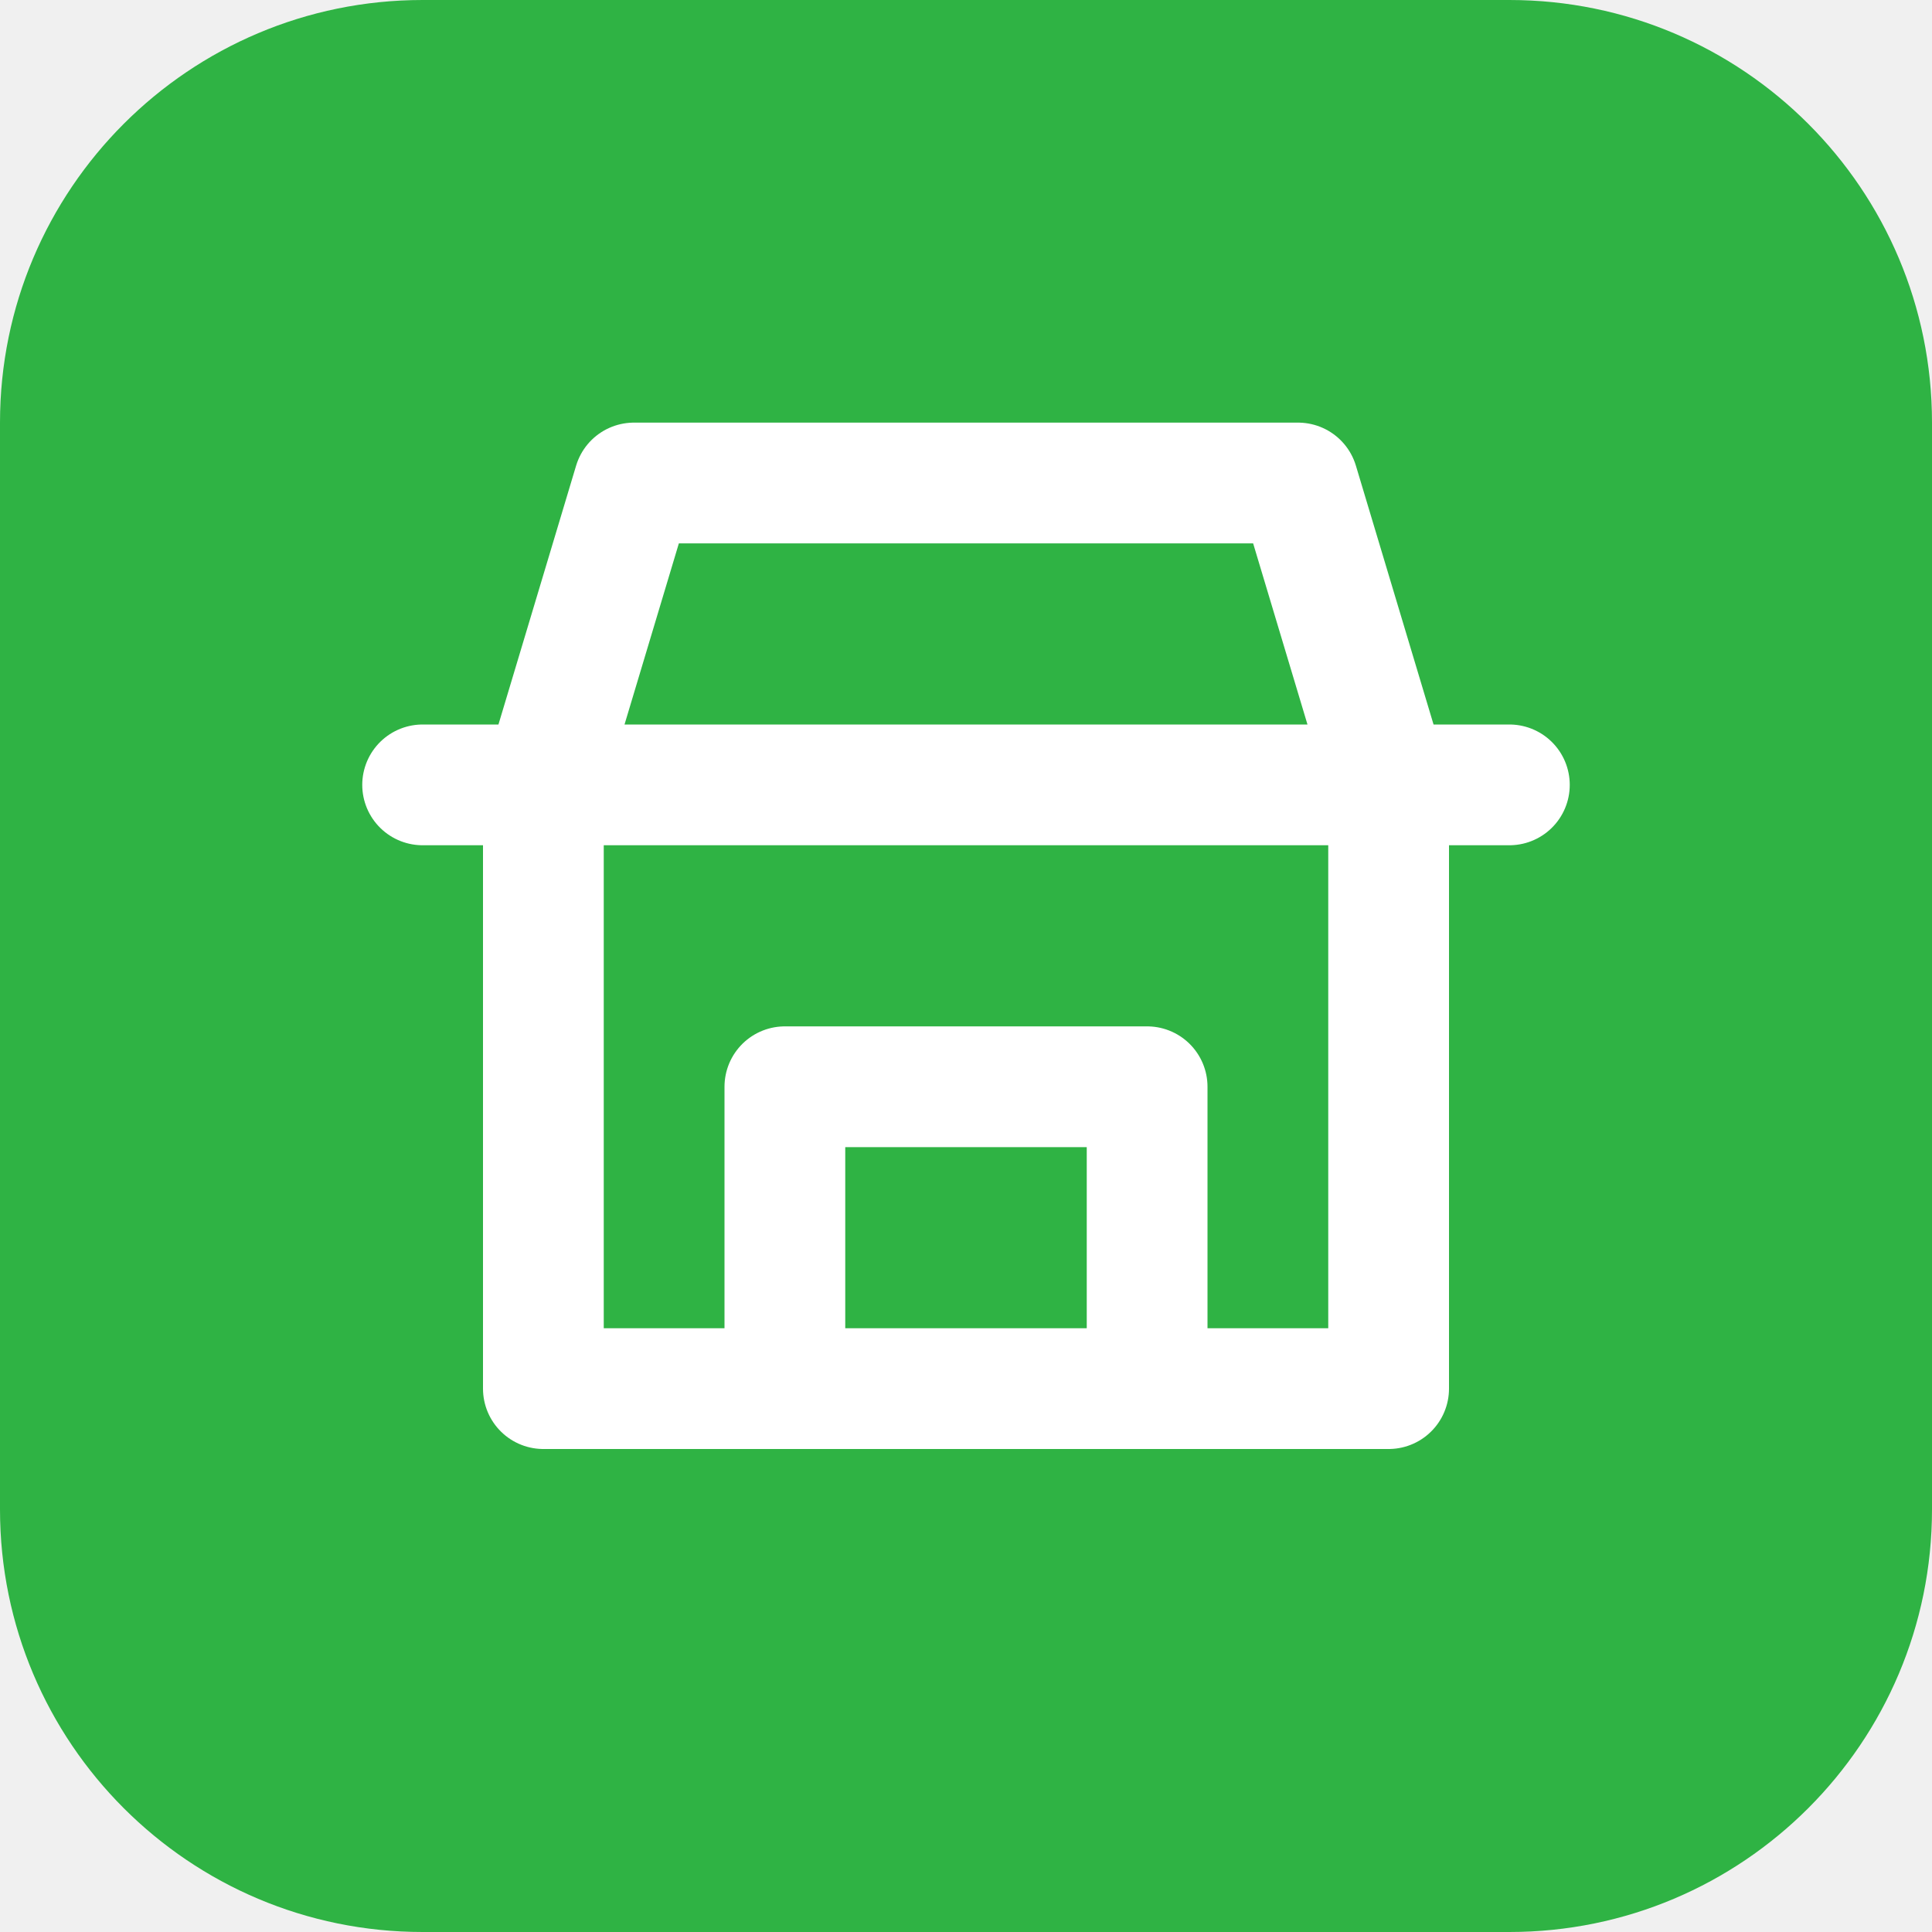
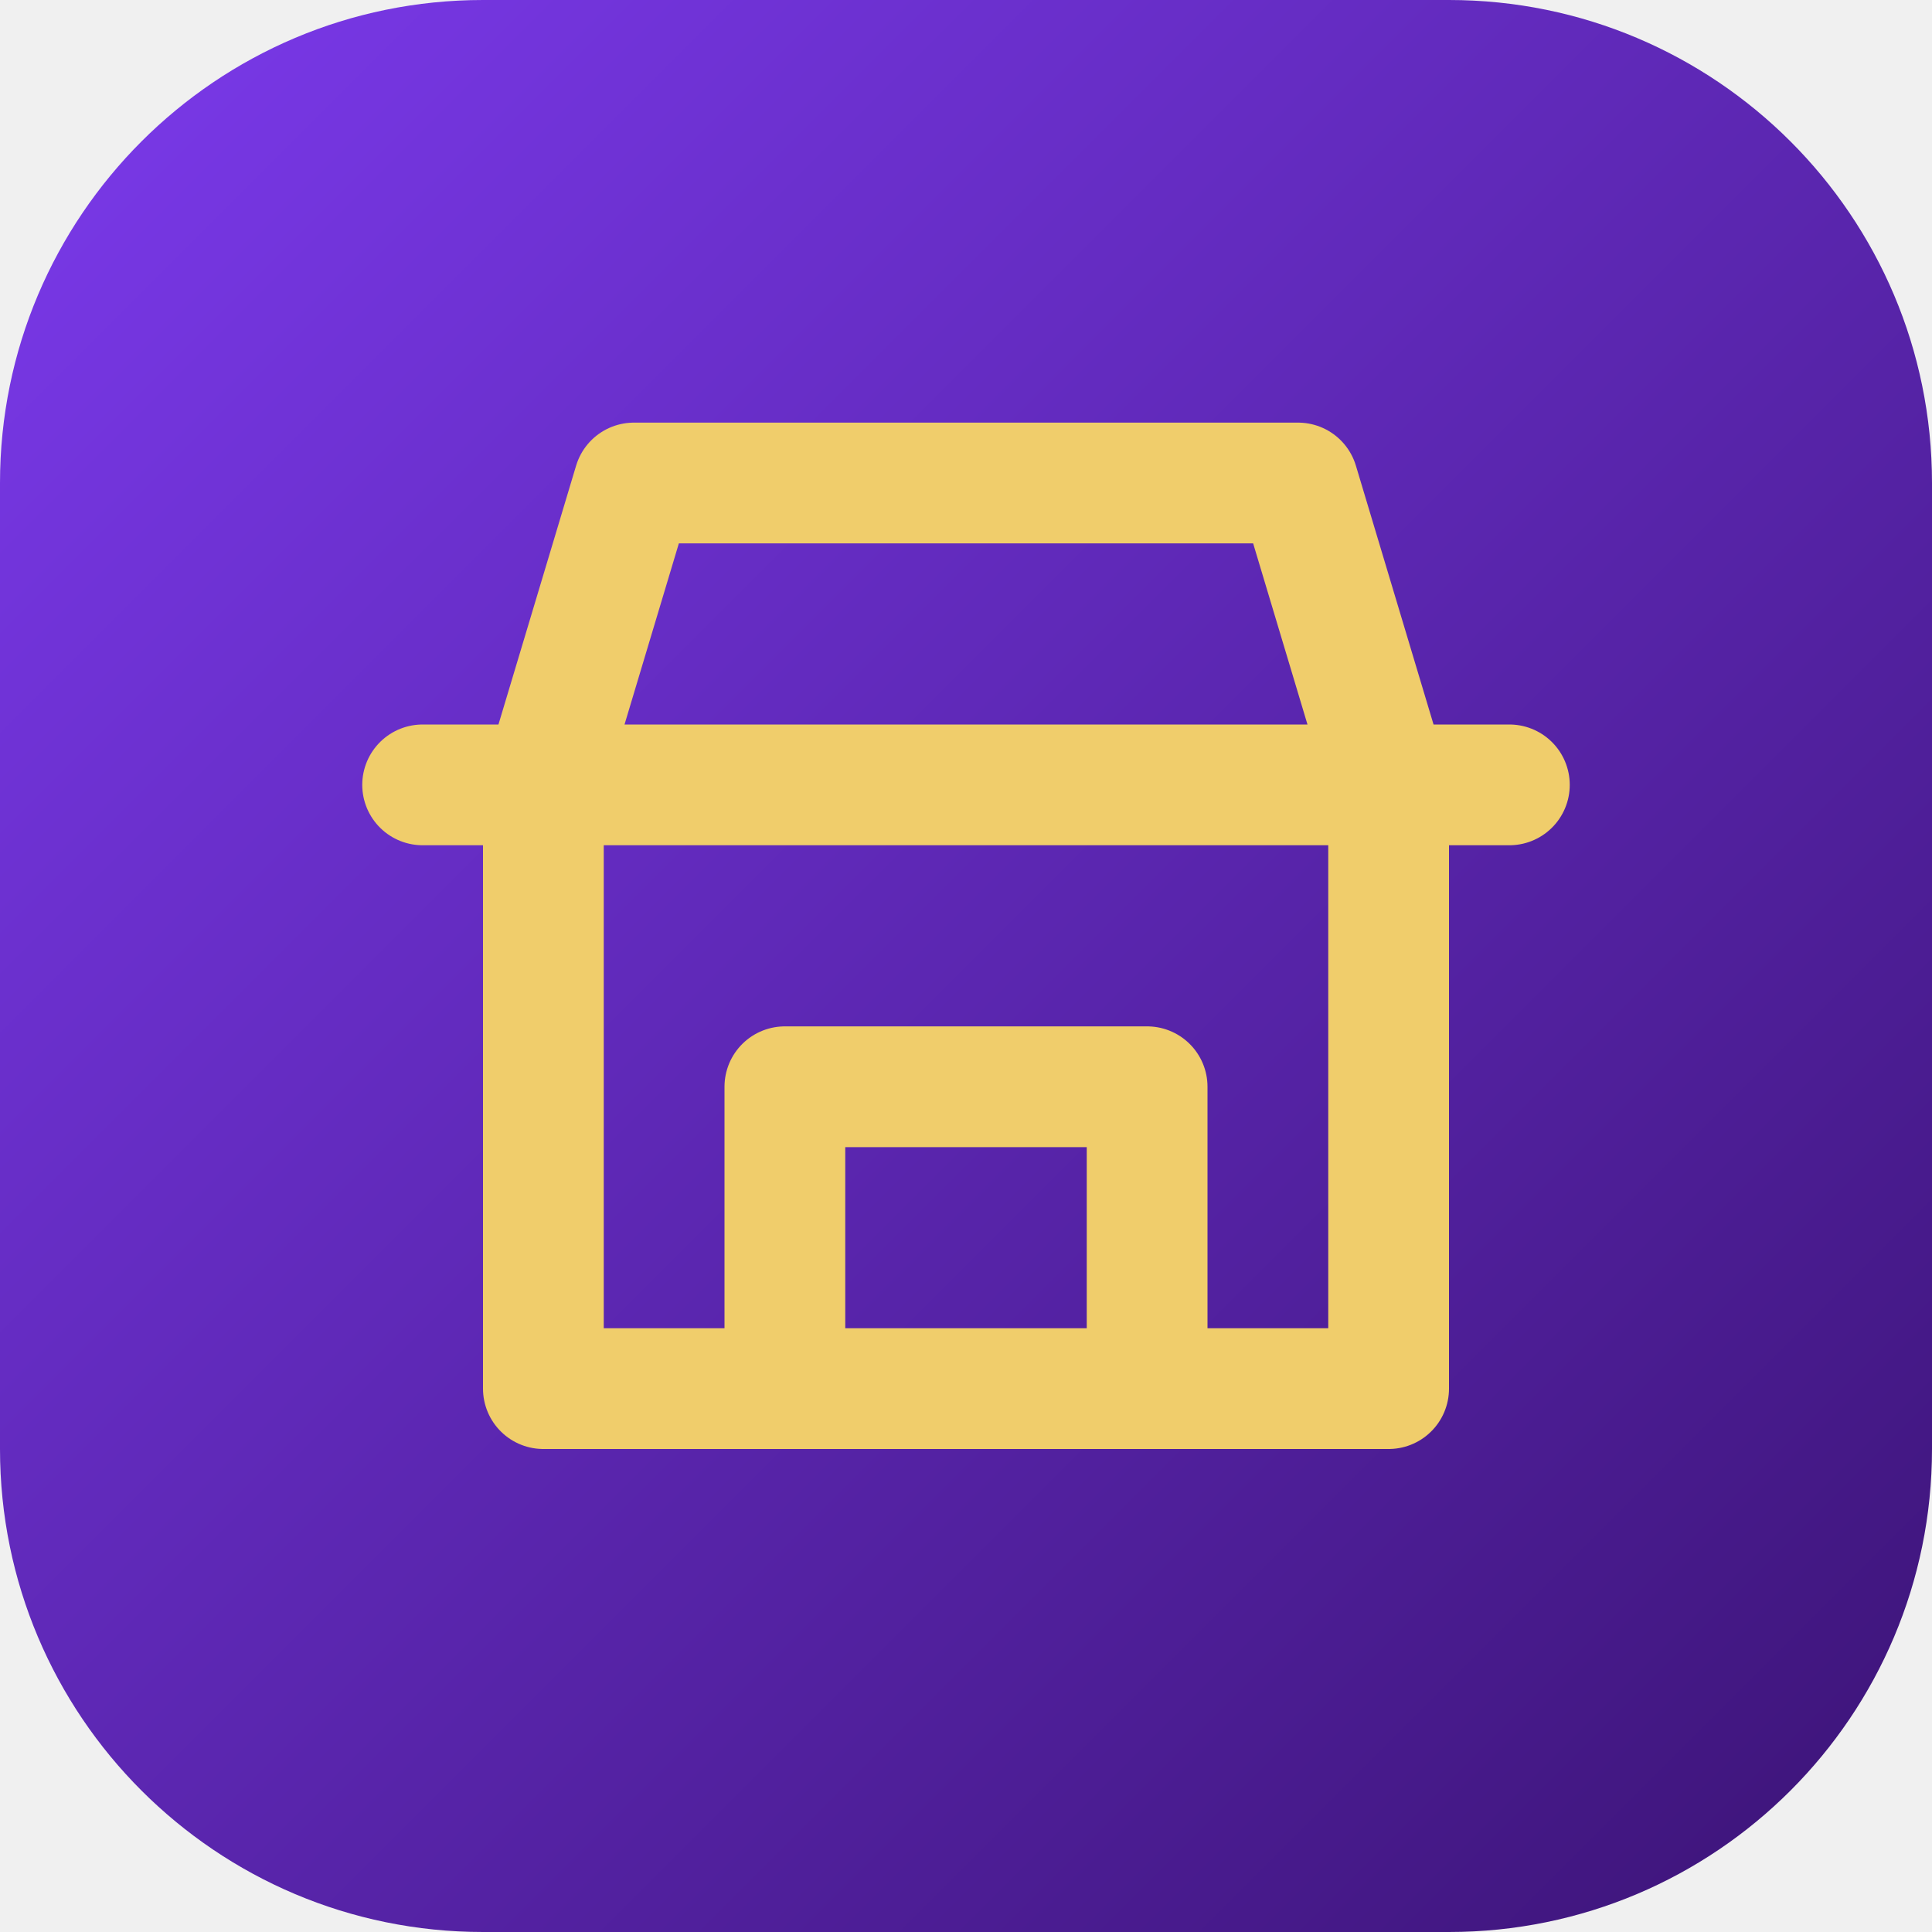
<svg xmlns="http://www.w3.org/2000/svg" viewBox="0 0 32 32">
-   <rect width="32" height="32" rx="7" fill="#2fb344" />
-   <path d="M7 13h18M9 13l1.5-5h11l1.5 5M9 13v10h14V13M13 23v-5h6v5" fill="none" stroke="#fff" stroke-width="2" stroke-linejoin="round" stroke-linecap="round" />
+   <defs>
+     <linearGradient id="fondo" x1="0" y1="0" x2="1" y2="1">
+       <stop offset="0" stop-color="#7c3aed" />
+       <stop offset="1" stop-color="#3b1375" />
+     </linearGradient>
+   </defs>
+   <rect width="32" height="32" rx="8" fill="url(#fondo)" />
+   <path d="M7 13h18M9 13l1.5-5h11l1.5 5M9 13v10h14V13M13 23v-5h6v5" fill="none" stroke="#f0cd6b" stroke-width="2" stroke-linejoin="round" stroke-linecap="round" />
</svg>
